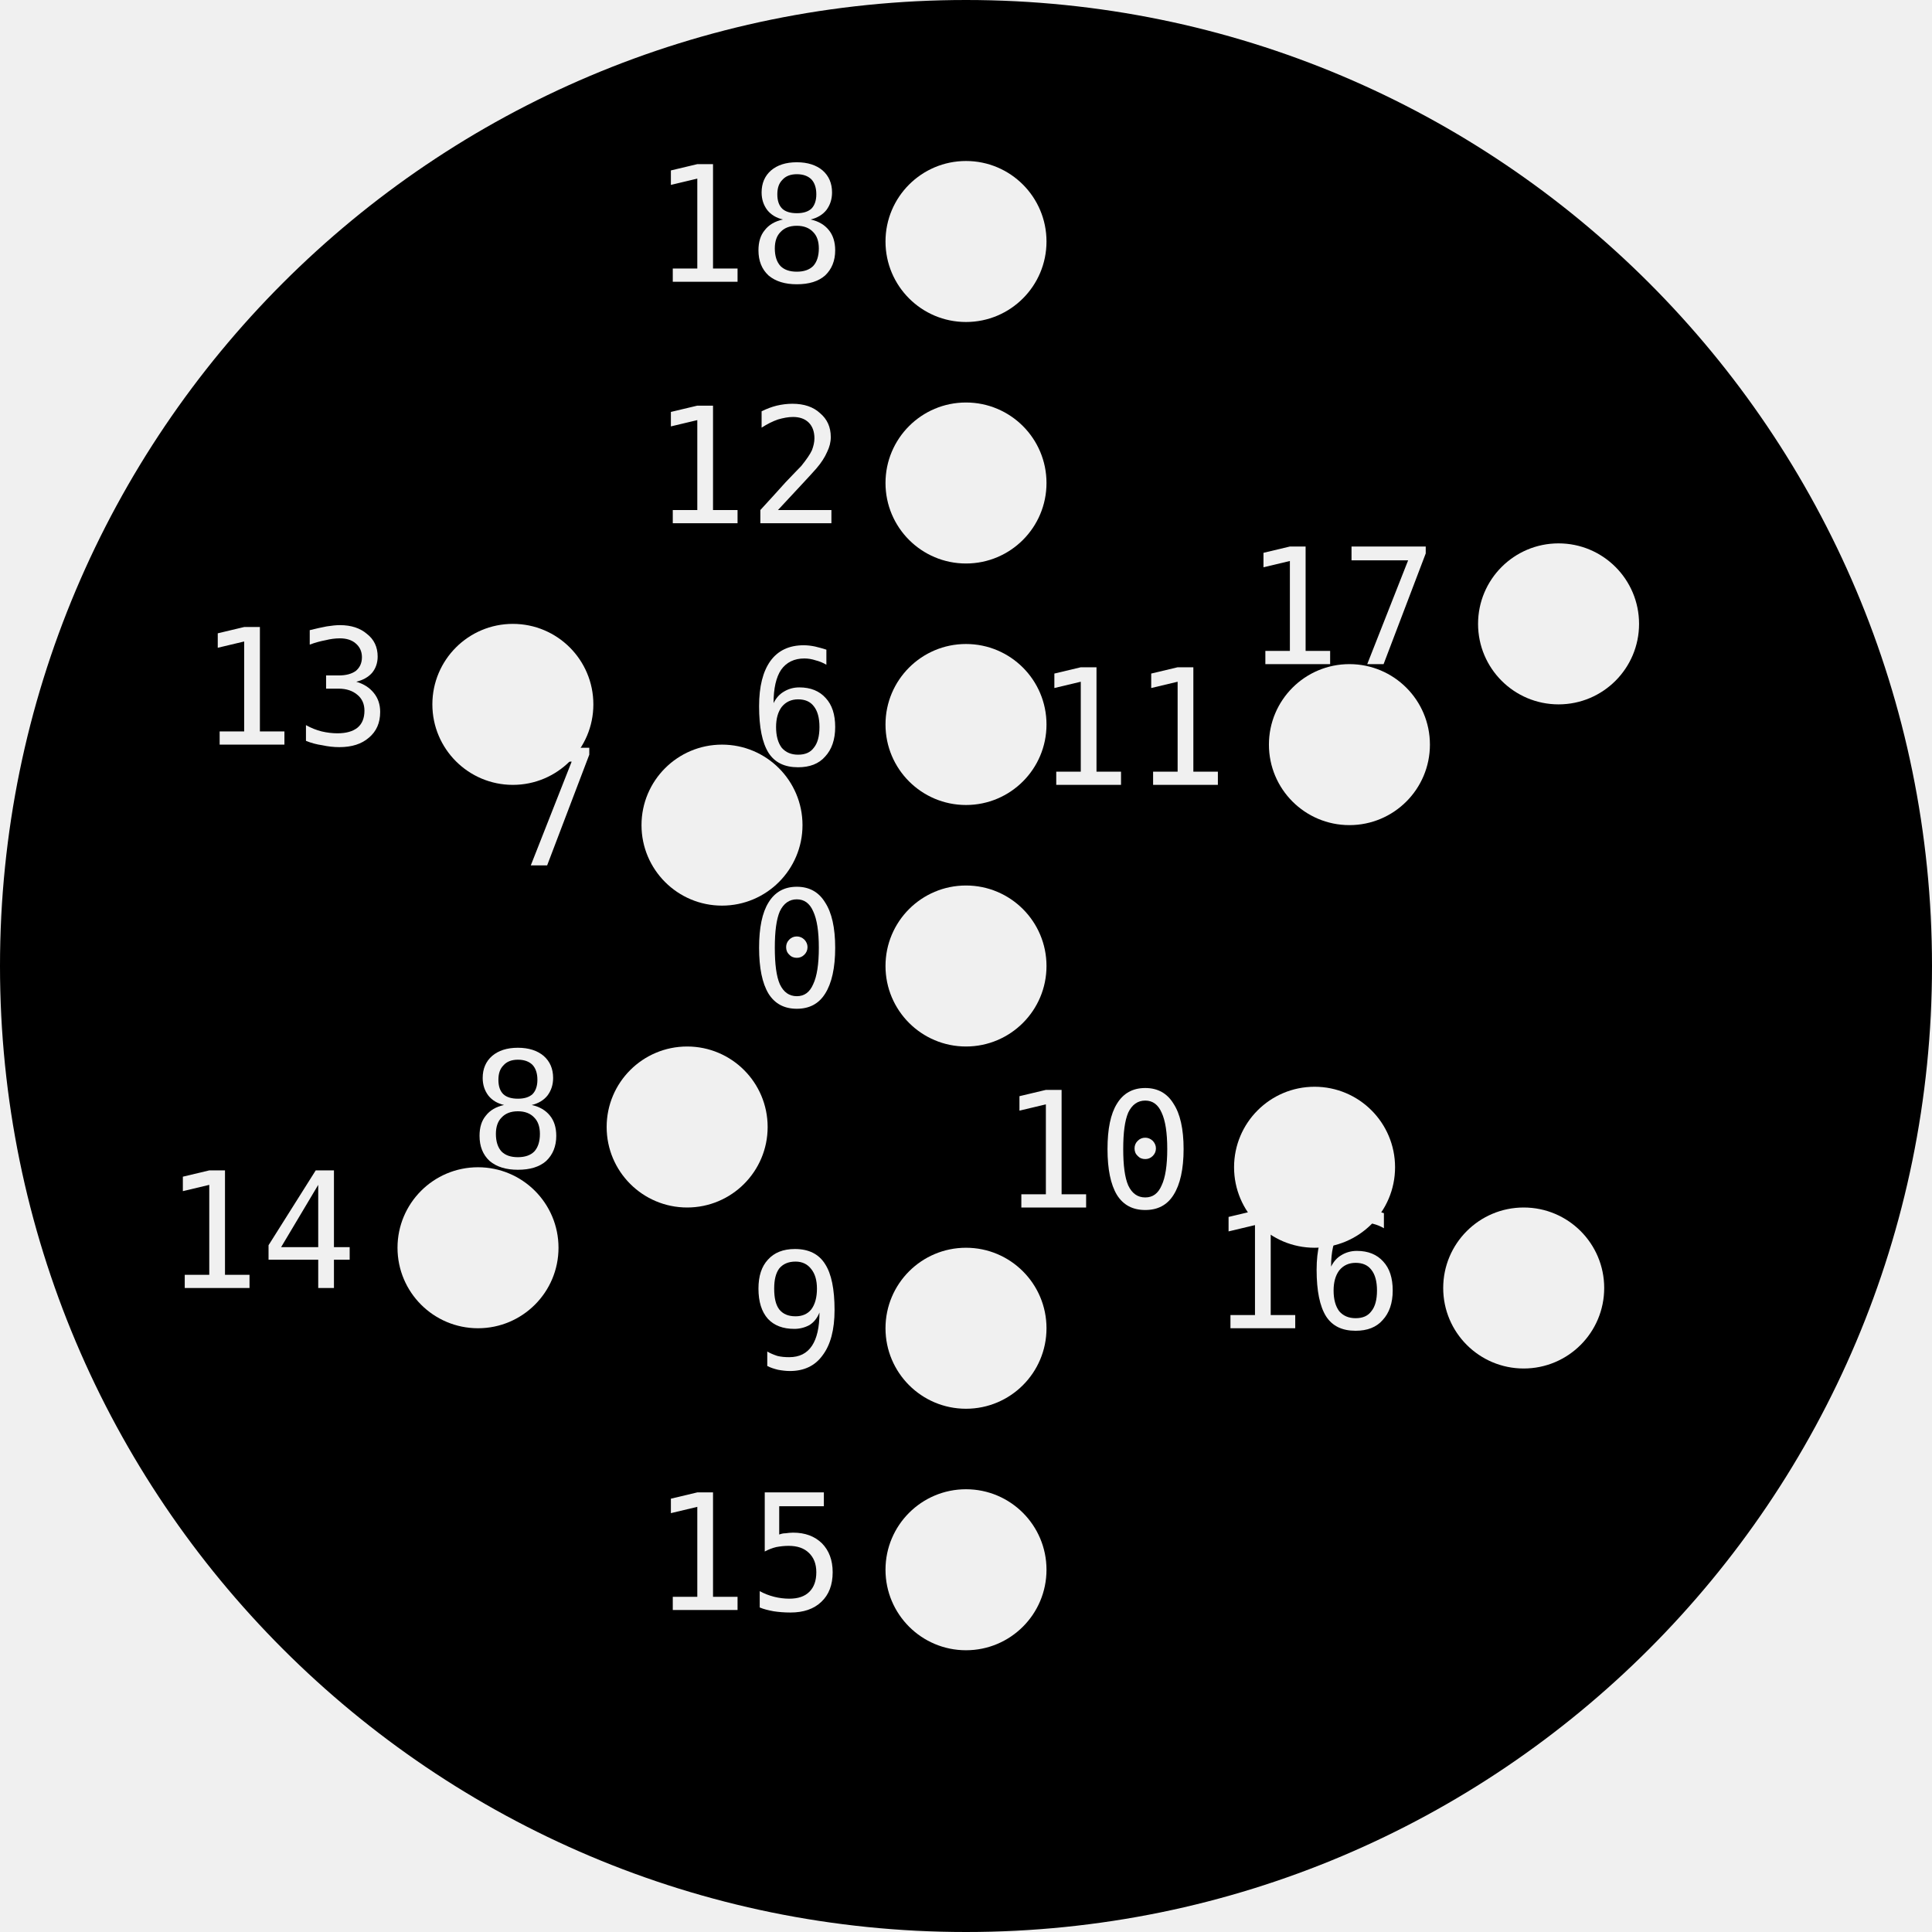
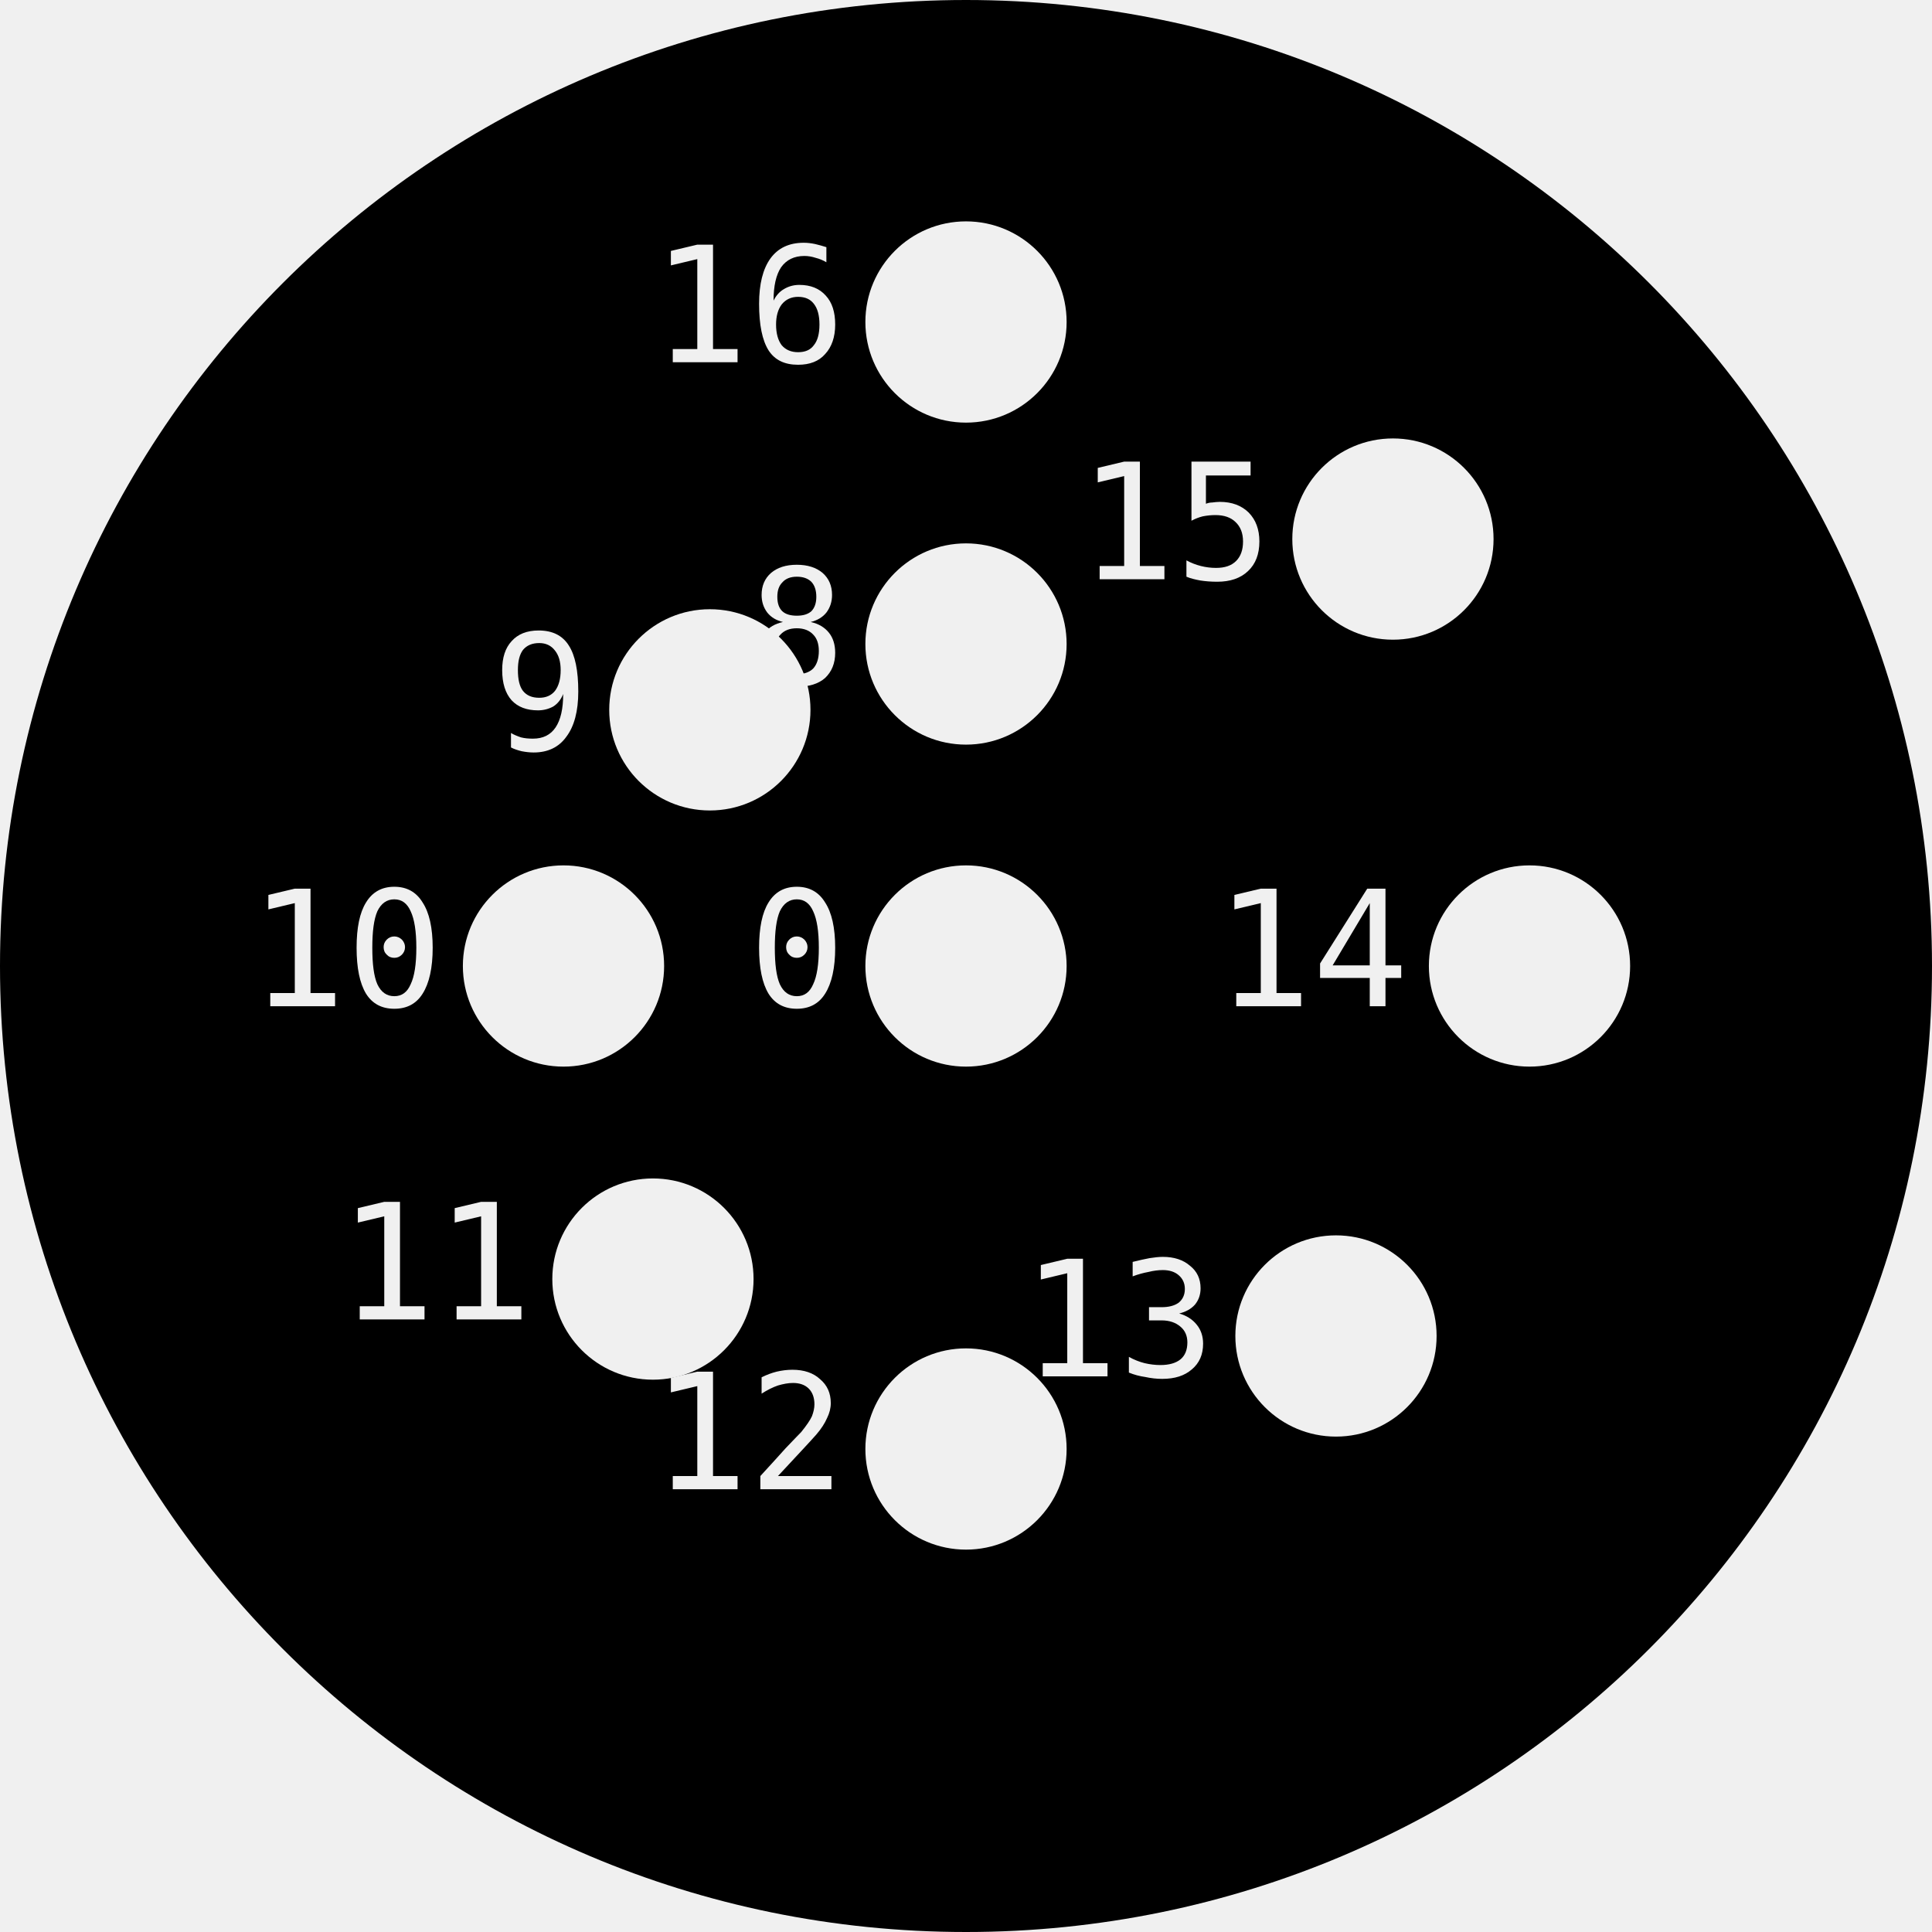
<svg xmlns="http://www.w3.org/2000/svg" xmlns:ns1="http://nathanfriend.io/inspiral">
  <style>
    text {
      font-family: monospace;
      font-size: 4px;
    }
  </style>
  <g>
    <mask id="holes">
      <rect width="100%" height="100%" fill="white" />
-       <circle cx="24" cy="24" r="2" ns1:hole-name="0" ns1:hole-text-position-angle="3.141592653589793" ns1:hole-text-rotation-angle="0" />
+       <circle cx="24" cy="24" r="2.5" ns1:hole-name="0" ns1:hole-text-position-angle="3.141592653589793" ns1:hole-text-rotation-angle="0" />
      <text x="21" y="25" text-anchor="end">0</text>
-       <circle cx="24" cy="18" r="2" ns1:hole-name="6" ns1:hole-text-position-angle="3.141592653589793" ns1:hole-text-rotation-angle="0" />
-       <text x="21" y="19" text-anchor="end">6</text>
-       <circle cx="24" cy="12" r="2" ns1:hole-name="12" ns1:hole-text-position-angle="3.141592653589793" ns1:hole-text-rotation-angle="0" />
-       <text x="21" y="13" text-anchor="end">12</text>
-       <circle cx="24" cy="6" r="2" ns1:hole-name="18" ns1:hole-text-position-angle="3.141592653589793" ns1:hole-text-rotation-angle="0" />
-       <text x="21" y="7" text-anchor="end">18</text>
-       <circle cx="17.938" cy="20.5" r="2" ns1:hole-name="7" ns1:hole-text-position-angle="4.1887902047863905" ns1:hole-text-rotation-angle="1.0471975511965974" />
-       <text x="14.938" y="21.5" text-anchor="end">7</text>
-       <circle cx="12.742" cy="17.5" r="2" ns1:hole-name="13" ns1:hole-text-position-angle="4.1887902047863905" ns1:hole-text-rotation-angle="1.0471975511965974" />
-       <text x="9.742" y="18.5" text-anchor="end">13</text>
-       <circle cx="17.072" cy="28" r="2" ns1:hole-name="8" ns1:hole-text-position-angle="5.235987755982988" ns1:hole-text-rotation-angle="2.0943951023931953" />
-       <text x="14.072" y="29" text-anchor="end">8</text>
-       <circle cx="11.876" cy="31" r="2" ns1:hole-name="14" ns1:hole-text-position-angle="5.235987755982988" ns1:hole-text-rotation-angle="2.0943951023931953" />
-       <text x="8.876" y="32" text-anchor="end">14</text>
-       <circle cx="24" cy="33" r="2" ns1:hole-name="9" ns1:hole-text-position-angle="6.283185307179586" ns1:hole-text-rotation-angle="3.141592653589793" />
-       <text x="21" y="34" text-anchor="end">9</text>
-       <circle cx="24" cy="39" r="2" ns1:hole-name="15" ns1:hole-text-position-angle="6.283185307179586" ns1:hole-text-rotation-angle="3.141592653589793" />
-       <text x="21" y="40" text-anchor="end">15</text>
-       <circle cx="32.66" cy="29" r="2" ns1:hole-name="10" ns1:hole-text-position-angle="7.330382858376184" ns1:hole-text-rotation-angle="4.1887902047863905" />
-       <text x="29.66" y="30" text-anchor="end">10</text>
-       <circle cx="37.856" cy="32" r="2" ns1:hole-name="16" ns1:hole-text-position-angle="7.330382858376184" ns1:hole-text-rotation-angle="4.1887902047863905" />
-       <text x="34.856" y="33" text-anchor="end">16</text>
-       <circle cx="33.526" cy="18.5" r="2" ns1:hole-name="11" ns1:hole-text-position-angle="8.377580409572781" ns1:hole-text-rotation-angle="5.235987755982988" />
-       <text x="30.526" y="19.5" text-anchor="end">11</text>
-       <circle cx="38.722" cy="15.5" r="2" ns1:hole-name="17" ns1:hole-text-position-angle="8.377580409572781" ns1:hole-text-rotation-angle="5.235987755982988" />
-       <text x="35.722" y="16.5" text-anchor="end">17</text>
+       <circle cx="24" cy="16" r="2.5" ns1:hole-name="8" ns1:hole-text-position-angle="3.141592653589793" ns1:hole-text-rotation-angle="0" />
+       <text x="21" y="17" text-anchor="end">8</text>
+       <circle cx="24" cy="8" r="2.5" ns1:hole-name="16" ns1:hole-text-position-angle="3.141592653589793" ns1:hole-text-rotation-angle="0" />
+       <text x="21" y="9" text-anchor="end">16</text>
+       <circle cx="17.636" cy="17.636" r="2.5" ns1:hole-name="9" ns1:hole-text-position-angle="3.9269908169872414" ns1:hole-text-rotation-angle="0.7853981633974483" />
+       <text x="14.636" y="18.636" text-anchor="end">9</text>
+       <circle cx="14" cy="24" r="2.5" ns1:hole-name="10" ns1:hole-text-position-angle="4.71238898038469" ns1:hole-text-rotation-angle="1.5707963267948966" />
+       <text x="11" y="25" text-anchor="end">10</text>
+       <circle cx="16.222" cy="31.778" r="2.5" ns1:hole-name="11" ns1:hole-text-position-angle="5.497787143782137" ns1:hole-text-rotation-angle="2.3561944901923444" />
+       <text x="13.222" y="32.778" text-anchor="end">11</text>
+       <circle cx="24" cy="36" r="2.5" ns1:hole-name="12" ns1:hole-text-position-angle="6.283185307179586" ns1:hole-text-rotation-angle="3.141592653589793" />
+       <text x="21" y="37" text-anchor="end">12</text>
+       <circle cx="33.192" cy="33.192" r="2.5" ns1:hole-name="13" ns1:hole-text-position-angle="7.0685834705770345" ns1:hole-text-rotation-angle="3.9269908169872414" />
+       <text x="30.192" y="34.192" text-anchor="end">13</text>
+       <circle cx="38" cy="24" r="2.5" ns1:hole-name="14" ns1:hole-text-position-angle="7.853981633974483" ns1:hole-text-rotation-angle="4.71238898038469" />
+       <text x="35" y="25" text-anchor="end">14</text>
+       <circle cx="34.607" cy="13.393" r="2.5" ns1:hole-name="15" ns1:hole-text-position-angle="8.63937979737193" ns1:hole-text-rotation-angle="5.497787143782137" />
+       <text x="31.607" y="14.393" text-anchor="end">15</text>
    </mask>
    <path mask="url(#holes)" d="M 48 24              A 24 24 0 1 0 0 24              A 24 24 0 0 0 48 24              Z" />
  </g>
</svg>
